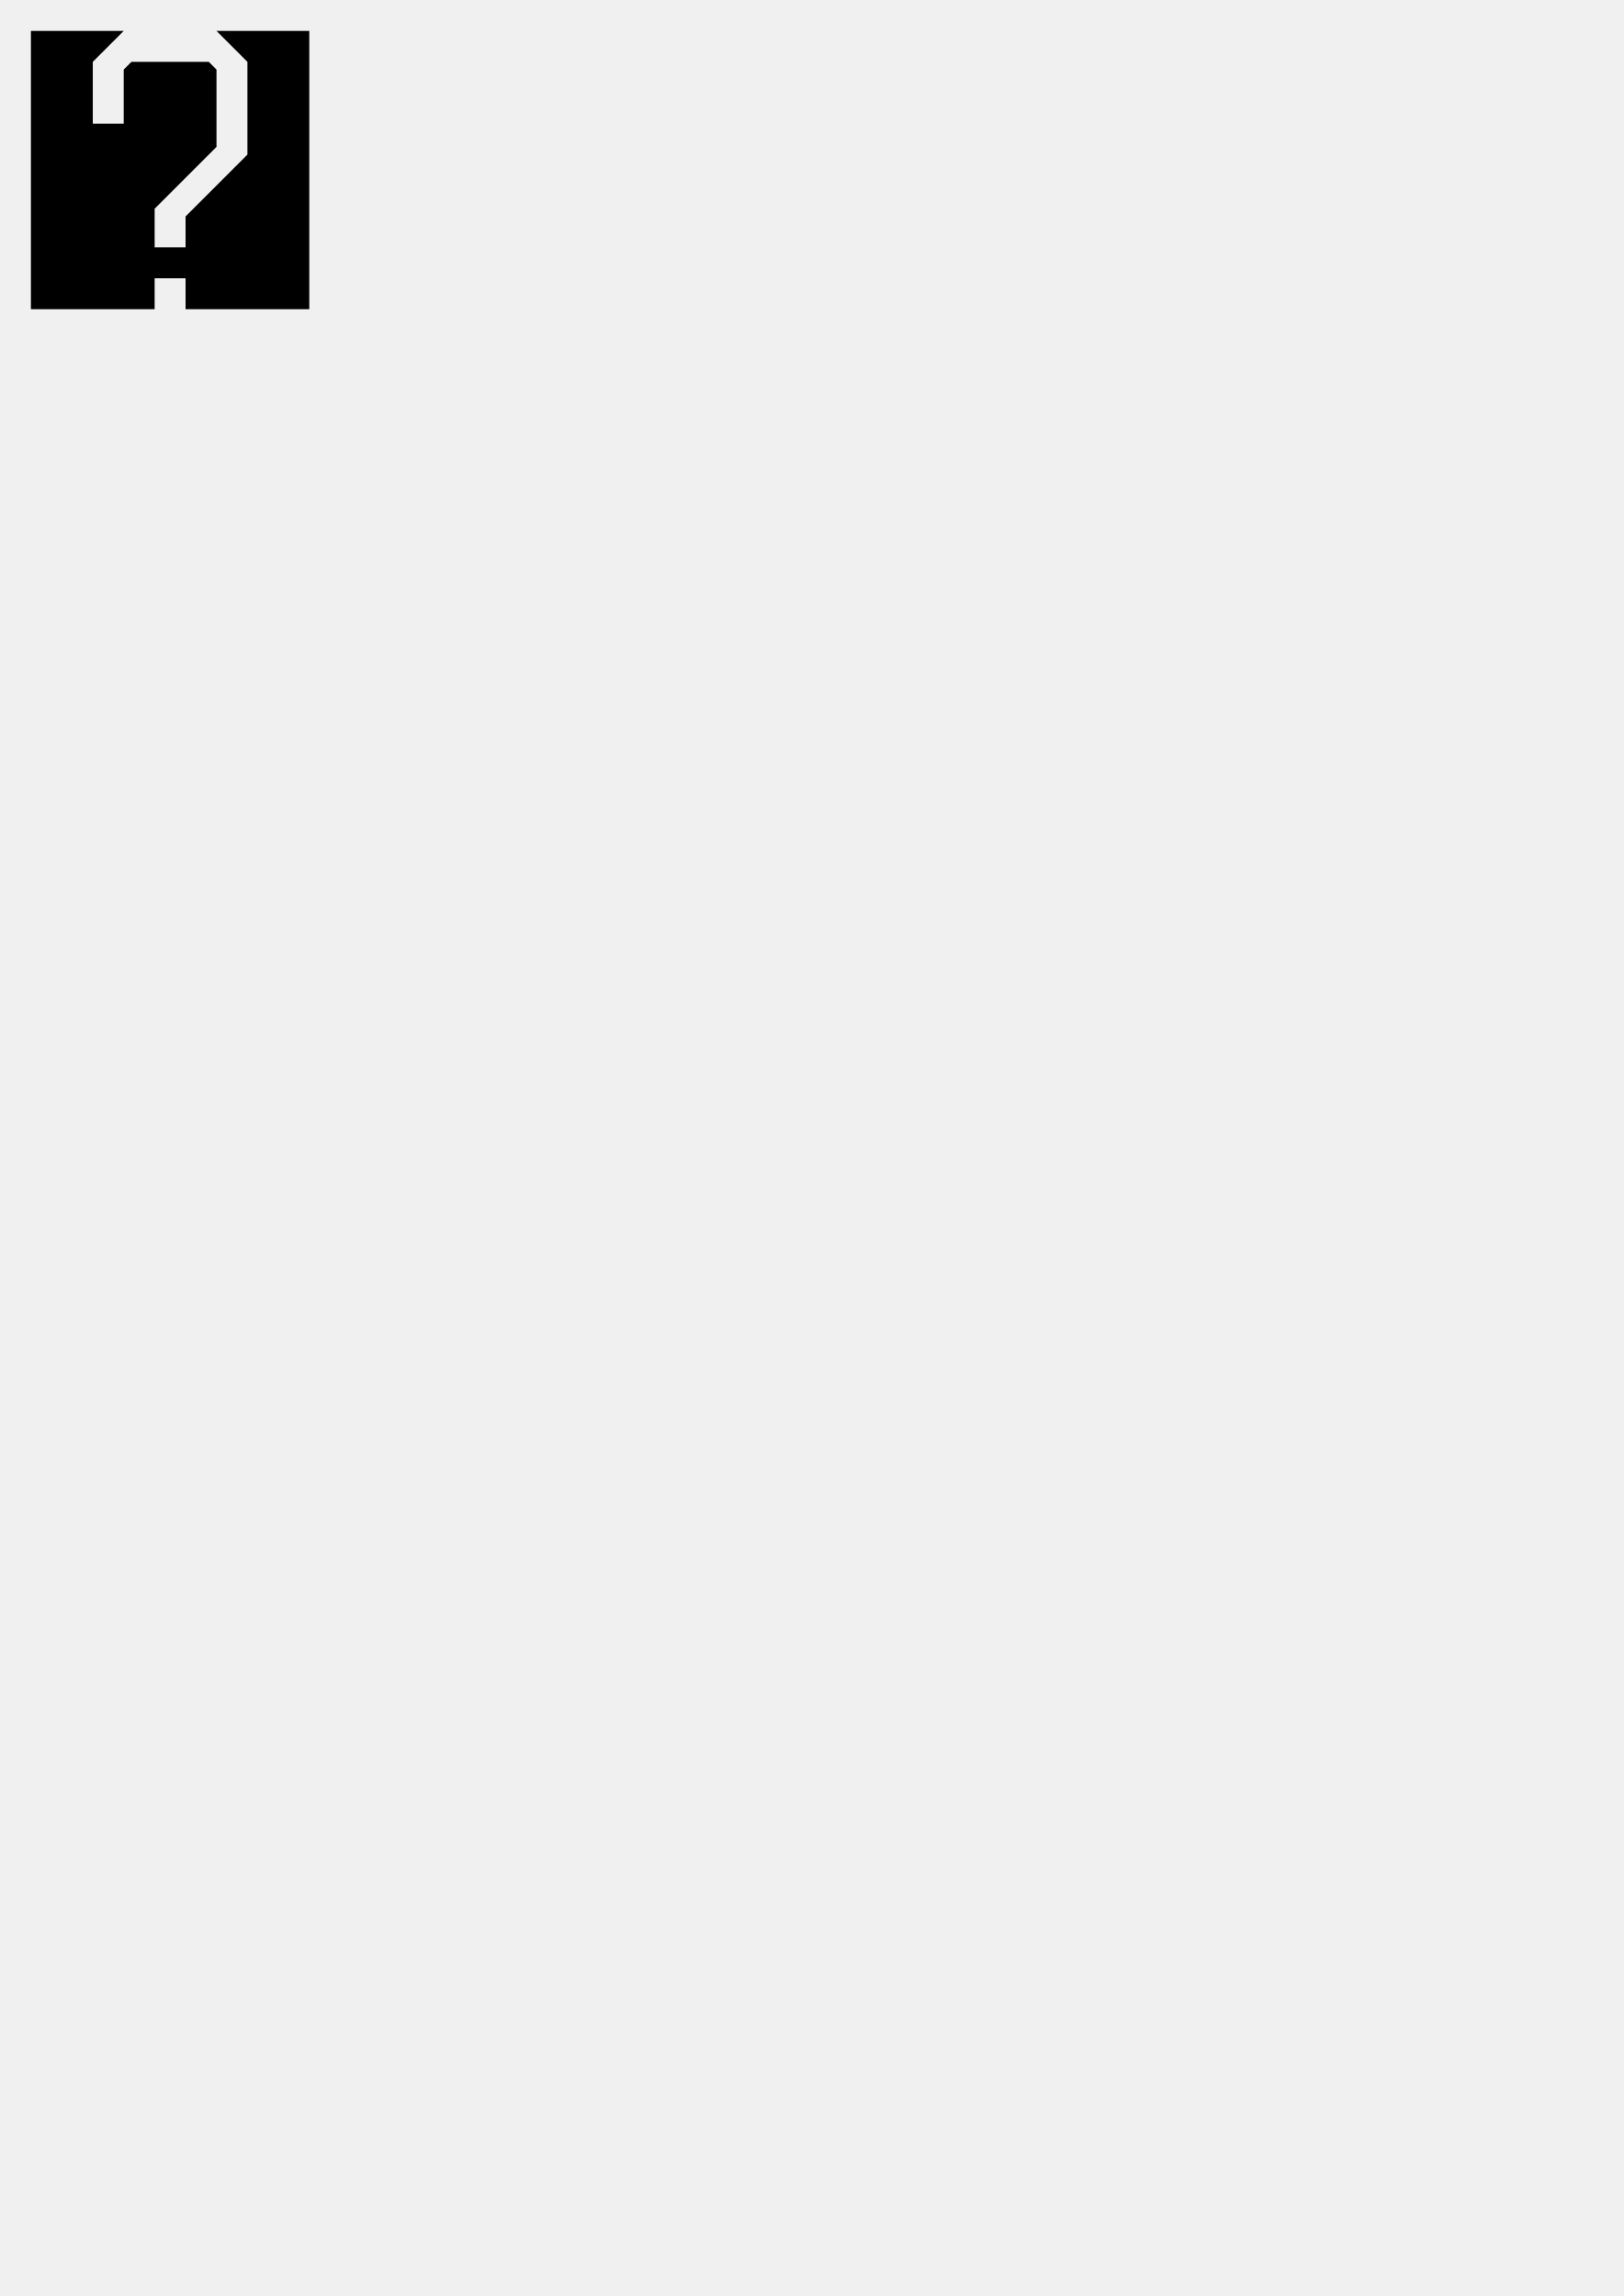
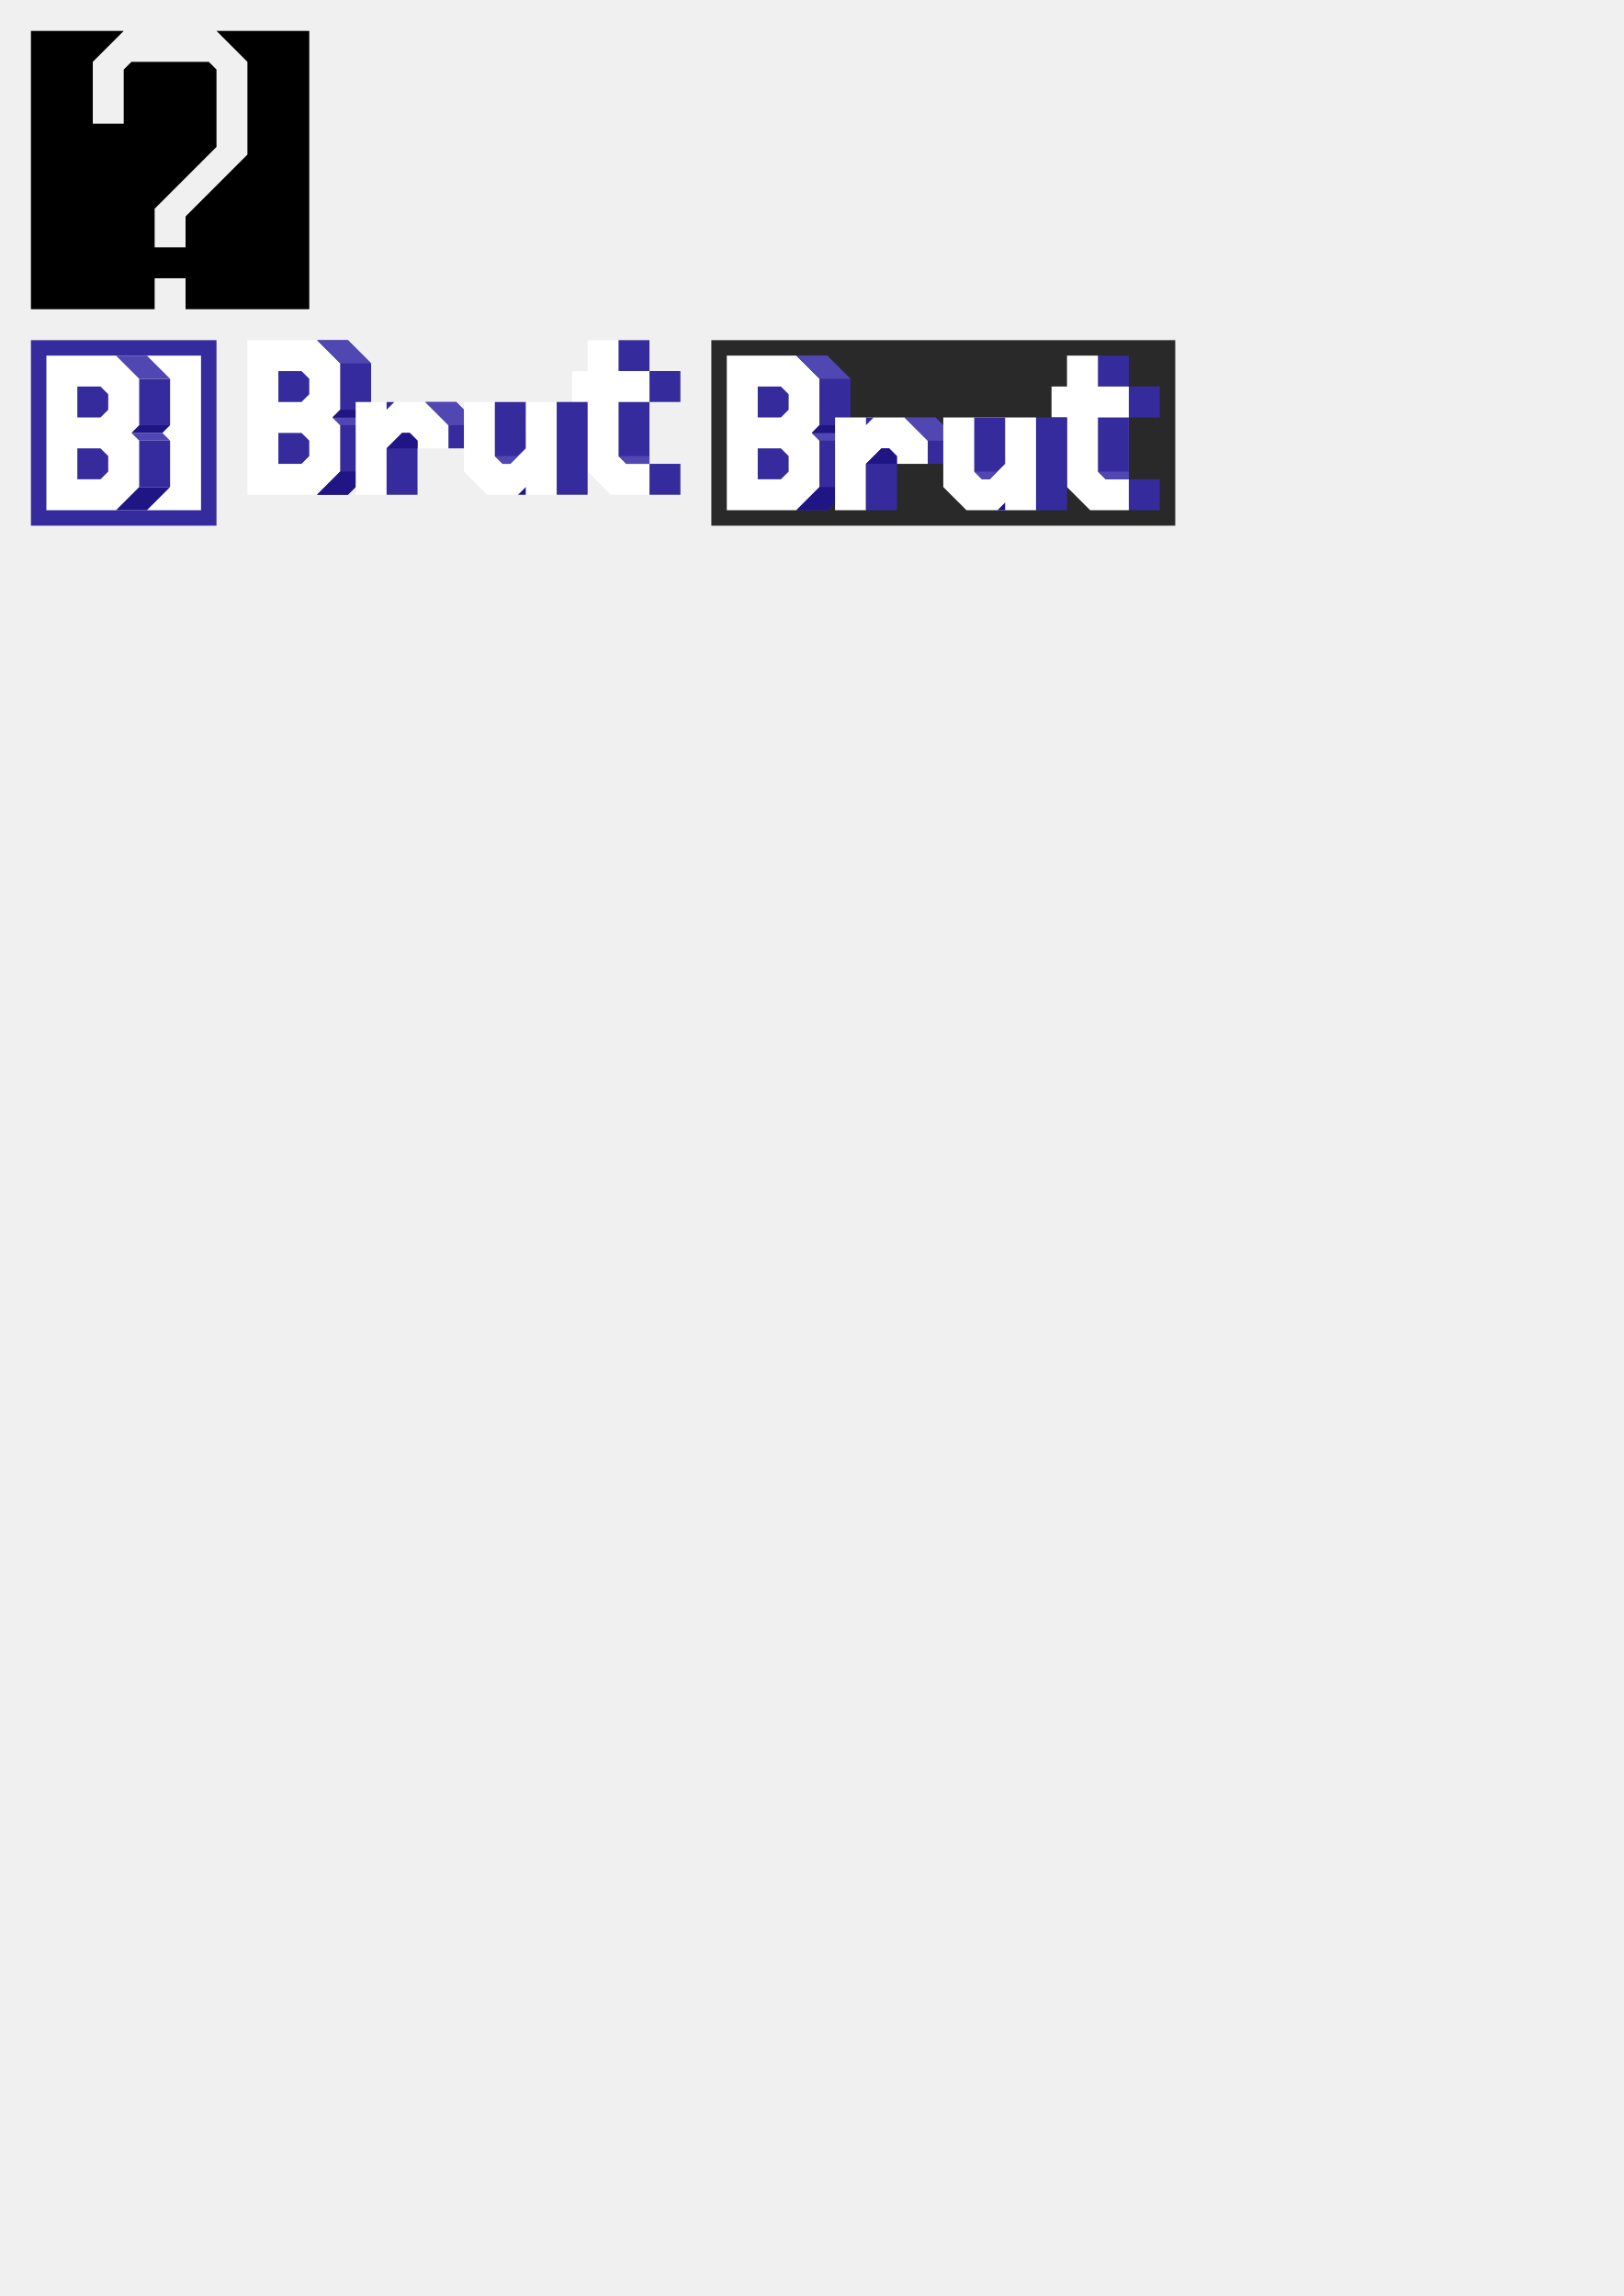
<svg xmlns="http://www.w3.org/2000/svg" width="210mm" height="297mm" viewBox="0 0 210 297" version="1.1" id="svg5">
  <defs id="defs2">
    </defs>
  <g id="layer1">
+     <rect style="fill:#292929;stroke-width:0.056;fill-opacity:1" id="rect933" width="60" height="24" x="92" y="44" rx="5.2865528e-07" />
    <path style="fill:#000000;fill-opacity:1;fill-rule:nonzero;stroke:none;stroke-width:0.027;stroke-opacity:1" d="m 4,4 h 12 l -4,4 v 8 h 4 V 9 l 1,-1 h 10 l 1,1 0,10 -8,8 0,5 h 4 l 0,-4 8,-8 V 8 L 28,4 h 12 l 0,36 H 24 l 0,-4 h -4 v 4 H 4 Z" id="path2956" />
+     <rect style="fill:#352b9c;fill-opacity:1;fill-rule:nonzero;stroke-width:0.053" id="rect3432" width="24" height="24" x="4" y="44" rx="4.6176669e-07" />
+     <rect style="fill:#ffffff;fill-opacity:1;fill-rule:nonzero;stroke-width:0.053" id="rect5199" width="20" height="20" x="6" y="46" rx="4.6176669e-07" />
+     <path id="rect5311" style="fill:#352b9c;fill-opacity:1;stroke-width:0.053" d="m 10,50 h 3 l 1,1 v 2 l -1,1 h -3 v 0 z" />
+     <path id="rect5311-3" style="fill:#352b9c;fill-opacity:1;stroke-width:0.053" d="m 10,58 h 3 l 1,1 v 2 l -1,1 h -3 v 0 z" />
+     <rect style="fill:#352b9c;fill-opacity:1;fill-rule:nonzero;stroke-width:0.029" id="rect6234" width="4" height="6" x="18" y="49" rx="4.6176669e-07" />
+     <rect style="fill:#352b9c;fill-opacity:1;fill-rule:nonzero;stroke-width:0.029" id="rect6234-6" width="4" height="6" x="18" y="57" rx="4.6176669e-07" />
+     <path id="rect11604" style="fill:#5147b2;fill-opacity:1;stroke-width:0.053" d="m 15,46 h 4 l 3,3 -4,4e-6 z" />
+     <path id="rect11604-7" style="fill:#1f1585;fill-opacity:1;stroke-width:0.053" d="m 15,66 h 4 L 22,63 18,63 Z" />
+     <path id="rect11604-5" style="fill:#5147b2;fill-opacity:1;stroke-width:0.053" d="m 17,56 h 4 l 1,1 -4,4e-6 z" />
+     <path id="rect11604-5-3" style="fill:#1f1585;fill-opacity:1;stroke-width:0.053" d="m 17,56 h 4 L 22,55 18,55 Z" />
+     <path id="path858" style="fill:#ffffff;stroke-width:0.053" d="m 44,55 v 6 l -3,3 -9,-10e-7 V 44 h 9 l 3,3 v 6 l -1,1 z" />
+     <path id="rect1594" style="fill:#ffffff;stroke-width:0.053" d="m 76,48 v -4 h 4 l 4,4 v 16 h -5 l -3,-3 v -9 h -2 v -4 z" />
+     <path id="path3254" style="fill:#352b9c;fill-opacity:1;stroke-width:0.053" d="m 36,48 h 3 l 1,1 v 2 l -1,1 h -3 v 0 z" />
+     <path id="path3256" style="fill:#352b9c;fill-opacity:1;stroke-width:0.053" d="m 36,56 h 3 l 1,1 v 2 l -1,1 h -3 v 0 z" />
+     <path id="rect6234-3" style="fill:#352b9c;stroke-width:0.029" d="m 44,47 -3,-3 h 4 l 3,3 0,6 -1,1 1,1 0,6 -3,3 h -4 l 3,-3 v -6 l -1,-1 1,-1 z" />
+     <path id="path4164" style="fill:#5147b2;fill-opacity:1;stroke-width:0.053" d="m 41,44 h 4 l 3,3 -4,4e-6 z" />
+     <path id="path4166" style="fill:#1f1585;fill-opacity:1;stroke-width:0.053" d="m 41,64 h 4 L 48,61 44,61 Z" />
+     <path id="path4168" style="fill:#5147b2;fill-opacity:1;stroke-width:0.053" d="m 43,54 h 4 l 1,1 -4,4e-6 z" />
+     <path id="path4170" style="fill:#1f1585;fill-opacity:1;stroke-width:0.053" d="m 43,54 h 4 L 48,53 44,53 Z" />
+     <path id="rect1590" style="fill:#ffffff;stroke-width:0.053" d="m 55,52 3,3 v 3 h -8 v 6 H 46 V 52 Z" />
+     <path id="rect4194" style="fill:#352b9c;stroke-width:0.053" d="m 51,52 -1,1 v -1 z" />
+     <path id="rect5512" style="fill:#352b9c;stroke-width:0.053" d="M 55,52 H 59 l 3,3 v 3 h -4 l 0,-3 -3,-3 z" />
+     <path id="path5863" style="fill:#352b9c;stroke-width:0.053" d="m 52,56 h 1 l 1,1 0,7 h -4 v -6 z" />
+     <path id="path6405" style="fill:#5147b2;fill-opacity:1;stroke-width:0.053" d="m 55,52 h 4 l 3,3 -4,4e-6 z" />
+     <path id="path6407" style="fill:#1f1585;fill-opacity:1;stroke-width:0.053" d="m 50,58 h 4 v -1 l -1,-1 -1,-4e-6 z" />
+     <path id="path2327" style="fill:#ffffff;stroke-width:0.053" d="M 63,64 60,61 V 52 H 72 V 64 Z" />
+     <rect style="fill:#352b9c;fill-opacity:1;stroke:none;stroke-width:0.053" id="rect7081" width="4" height="12" x="72" y="52" rx="4.6176669e-07" />
+     <path id="path7102" style="fill:#352b9c;stroke-width:0.053" d="M 64,52 H 68 l 0,6 -2,2 h -1 l -1,-1 z" />
+     <path id="path7788" style="fill:#1f1585;stroke-width:0.053;fill-opacity:1" d="m 68,63 -1,1 h 1 z" />
+     <path id="path7790" style="fill:#5147b2;fill-opacity:1;stroke-width:0.053" d="m 64,59 h 3 l -1,1 h -1 z" />
+     <rect style="fill:#352b9c;fill-opacity:1;stroke:none;stroke-width:0.053" id="rect8262" width="4" height="4" x="80" y="44" rx="4.6176669e-07" />
+     <rect style="fill:#352b9c;fill-opacity:1;stroke:none;stroke-width:0.053" id="rect9027" width="4" height="4" x="84" y="48" rx="4.6176669e-07" />
+     <rect style="fill:#352b9c;fill-opacity:1;stroke:none;stroke-width:0.053" id="rect9029" width="4" height="4" x="84" y="60" rx="4.6176669e-07" />
+     <path id="path9107" style="fill:#352b9c;stroke-width:0.053" d="M 80,52 H 84 v 8 h -3 l -1,-1 z" />
+     <path id="path9603" style="fill:#5147b2;fill-opacity:1;stroke-width:0.053" d="m 80,59 h 4 v 1 h -3 z" />
+     <path id="path861" style="fill:#ffffff;stroke-width:0.053" d="m 106,57 v 6 l -3,3 -9,-10e-7 V 46 h 9 l 3,3 v 6 l -1,1 z" />
+     <path id="path863" style="fill:#ffffff;stroke-width:0.053" d="m 138,50 v -4 h 4 l 4,4 v 16 h -5 l -3,-3 v -9 h -2 v -4 z" />
+     <path id="path865" style="fill:#352b9c;fill-opacity:1;stroke-width:0.053" d="m 98,50 h 3 l 1,1 v 2 l -1,1 h -3 v 0 z" />
+     <path id="path867" style="fill:#352b9c;fill-opacity:1;stroke-width:0.053" d="m 98,58 h 3 l 1,1 v 2 l -1,1 h -3 v 0 z" />
+     <path id="path869" style="fill:#352b9c;stroke-width:0.029" d="m 106,49 -3,-3 h 4 l 3,3 v 6 l -1,1 1,1 v 6 l -3,3 h -4 l 3,-3 v -6 l -1,-1 1,-1 z" />
+     <path id="path871" style="fill:#5147b2;fill-opacity:1;stroke-width:0.053" d="m 103,46 h 4 l 3,3 -4,4e-6 z" />
+     <path id="path873" style="fill:#1f1585;fill-opacity:1;stroke-width:0.053" d="m 103,66 h 4 l 3,-3 -4,-4e-6 z" />
+     <path id="path875" style="fill:#5147b2;fill-opacity:1;stroke-width:0.053" d="m 105,56 h 4 l 1,1 -4,4e-6 z" />
+     <path id="path877" style="fill:#1f1585;fill-opacity:1;stroke-width:0.053" d="m 105,56 h 4 l 1,-1 -4,-4e-6 z" />
+     <path id="path879" style="fill:#ffffff;stroke-width:0.053" d="m 117,54 3,3 v 3 h -8 v 6 h -4 V 54 Z" />
+     <path id="path881" style="fill:#352b9c;stroke-width:0.053" d="m 113,54 -1,1 v -1 z" />
+     <path id="path883" style="fill:#352b9c;stroke-width:0.053" d="m 117,54 h 4 l 3,3 v 3 h -4 v -3 z" />
+     <path id="path885" style="fill:#352b9c;stroke-width:0.053" d="m 114,58 h 1 l 1,1 v 7 h -4 v -6 z" />
+     <path id="path887" style="fill:#5147b2;fill-opacity:1;stroke-width:0.053" d="m 117,54 h 4 l 3,3 -4,4e-6 z" />
+     <path id="path889" style="fill:#1f1585;fill-opacity:1;stroke-width:0.053" d="m 112,60 h 4 v -1 l -1,-1 -1,-4e-6 z" />
+     <path id="path891" style="fill:#ffffff;stroke-width:0.053" d="m 125,66 -3,-3 v -9 h 12 v 12 z" />
+     <rect style="fill:#352b9c;fill-opacity:1;stroke:none;stroke-width:0.053" id="rect893" width="4" height="12" x="134" y="54" rx="4.6176669e-07" />
+     <path id="path895" style="fill:#352b9c;stroke-width:0.053" d="m 126,54 h 4 v 6 l -2,2 h -1 l -1,-1 z" />
+     <path id="path897" style="fill:#1f1585;fill-opacity:1;stroke-width:0.053" d="m 130,65 -1,1 h 1 z" />
+     <path id="path899" style="fill:#5147b2;fill-opacity:1;stroke-width:0.053" d="m 126,61 h 3 l -1,1 h -1 z" />
+     <rect style="fill:#352b9c;fill-opacity:1;stroke:none;stroke-width:0.053" id="rect901" width="4" height="4" x="142" y="46" rx="4.6176669e-07" />
+     <rect style="fill:#352b9c;fill-opacity:1;stroke:none;stroke-width:0.053" id="rect903" width="4" height="4" x="146" y="50" rx="4.6176669e-07" />
+     <rect style="fill:#352b9c;fill-opacity:1;stroke:none;stroke-width:0.053" id="rect905" width="4" height="4" x="146" y="62" rx="4.6176669e-07" />
+     <path id="path907" style="fill:#352b9c;stroke-width:0.053" d="m 142,54 h 4 v 8 h -3 l -1,-1 z" />
+     <path id="path909" style="fill:#5147b2;fill-opacity:1;stroke-width:0.053" d="m 142,61 h 4 v 1 h -3 z" />
  </g>
</svg>
